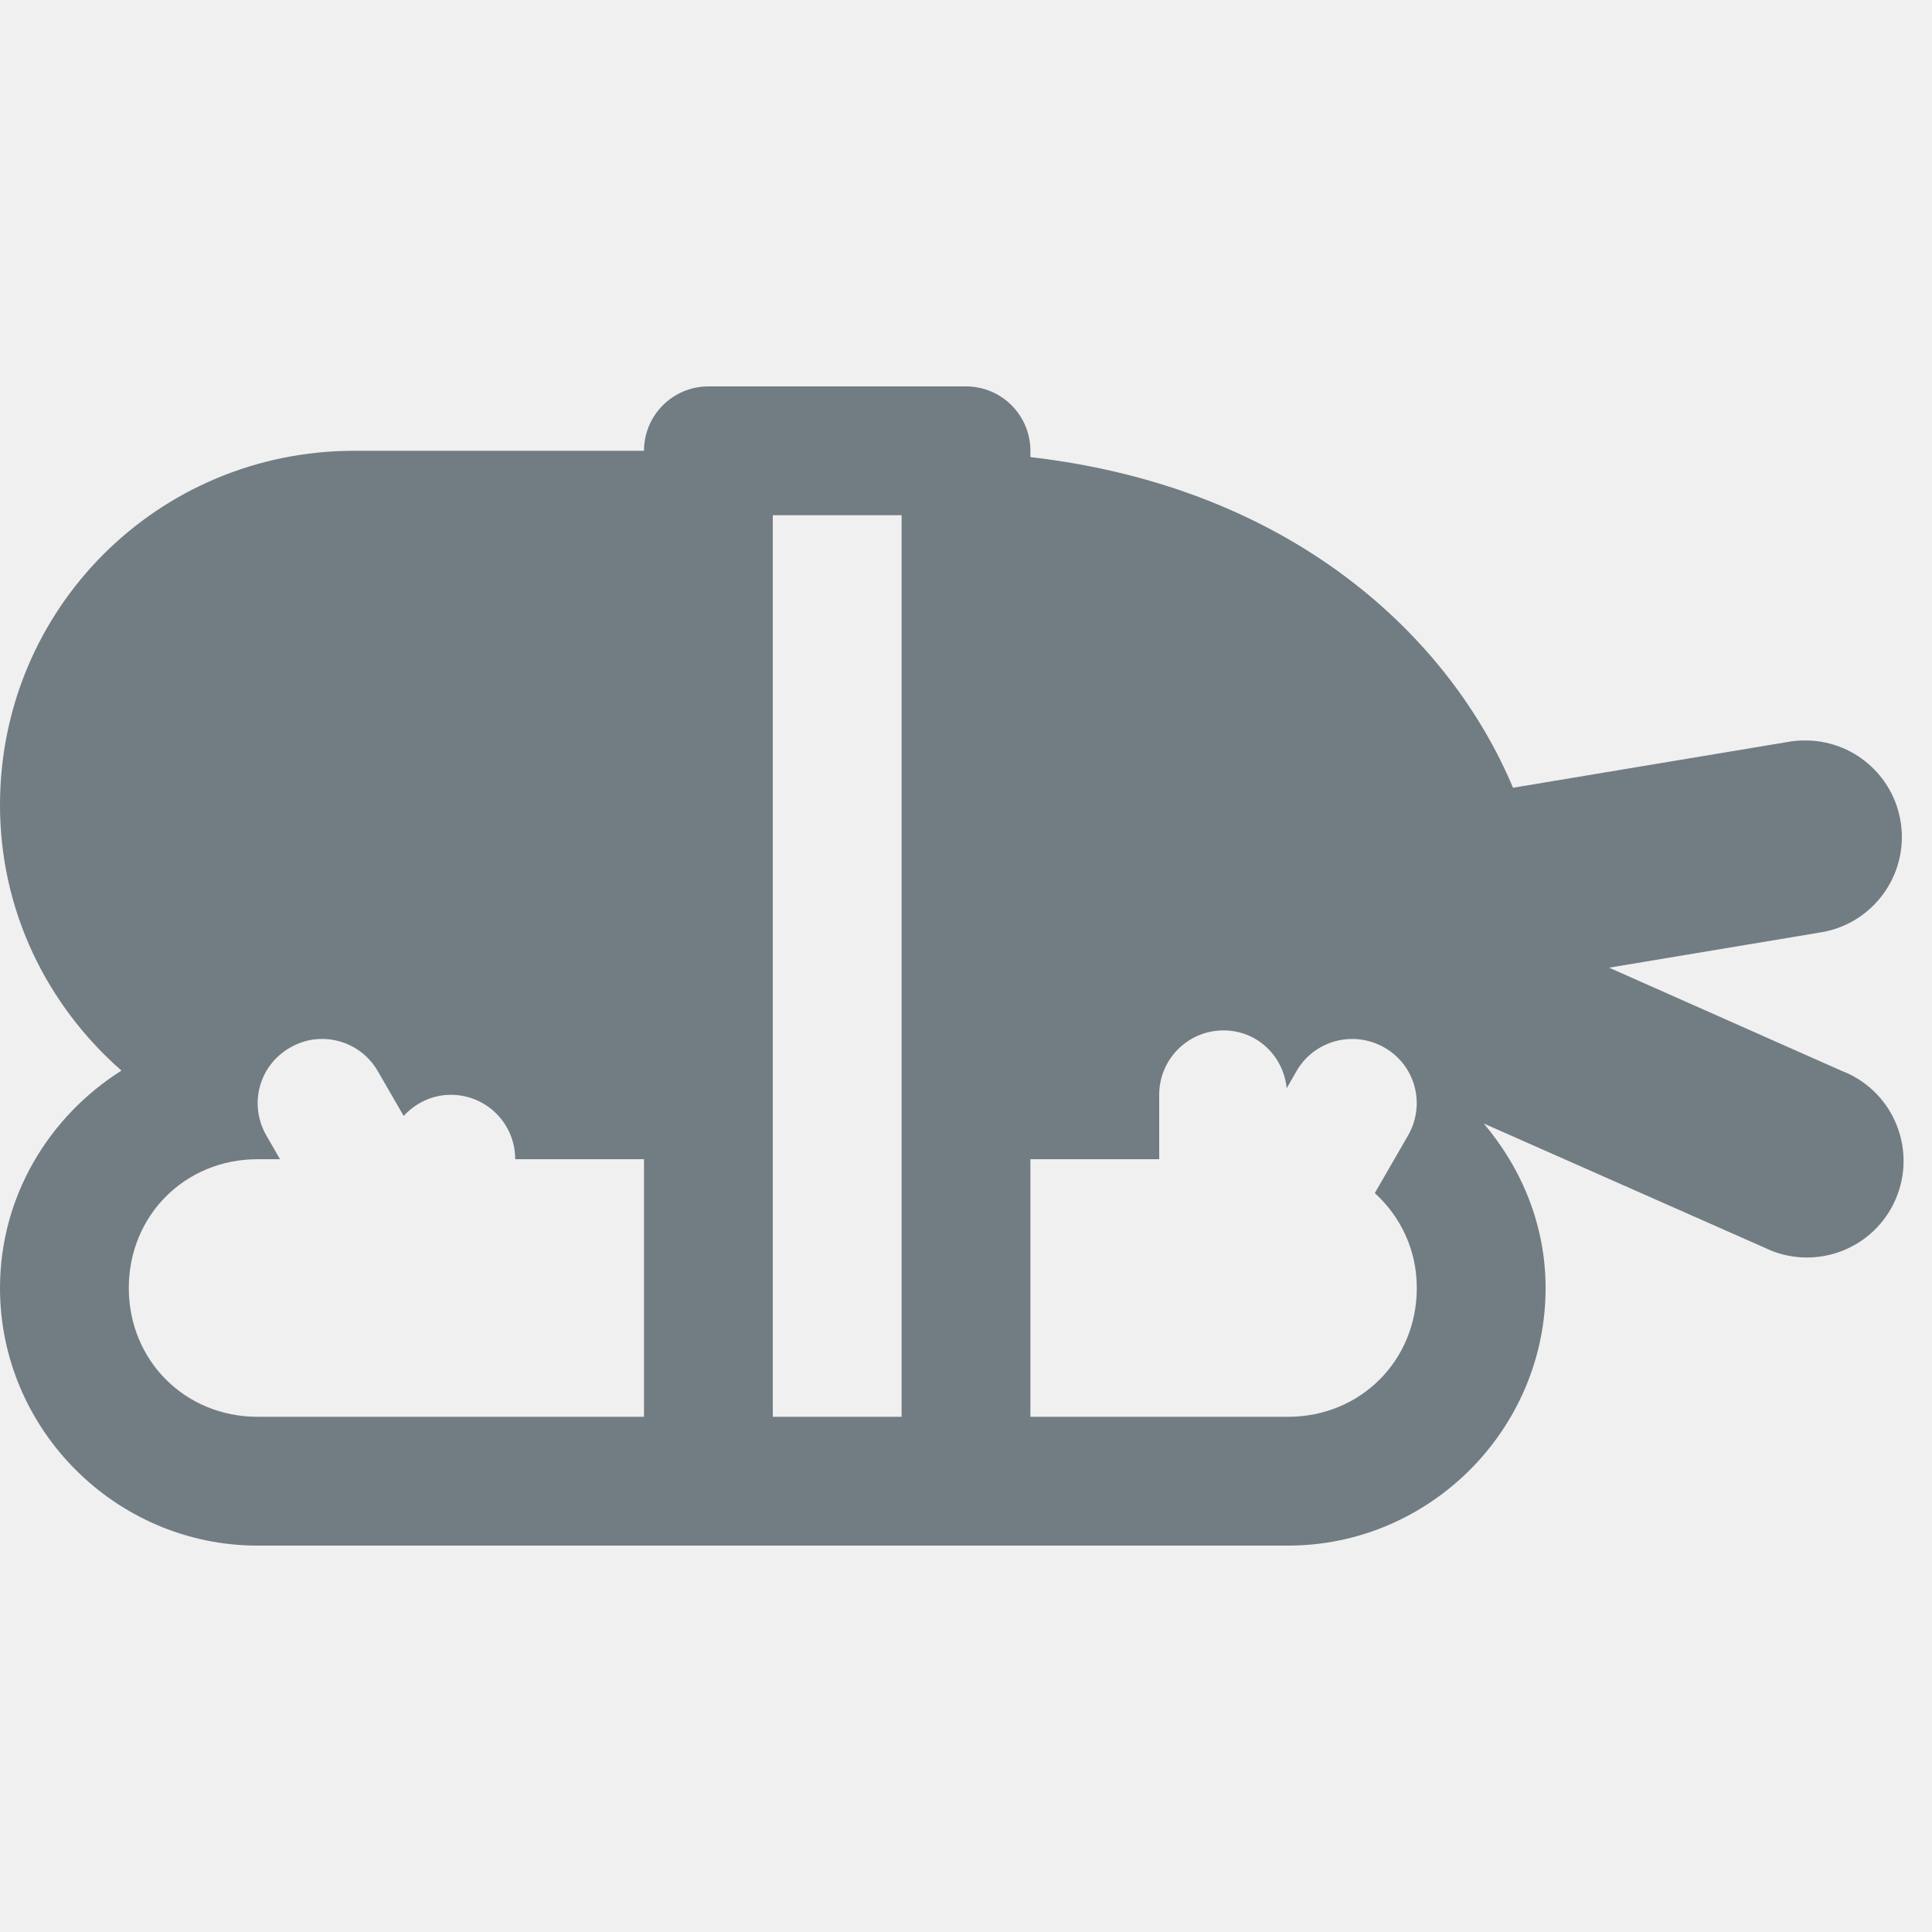
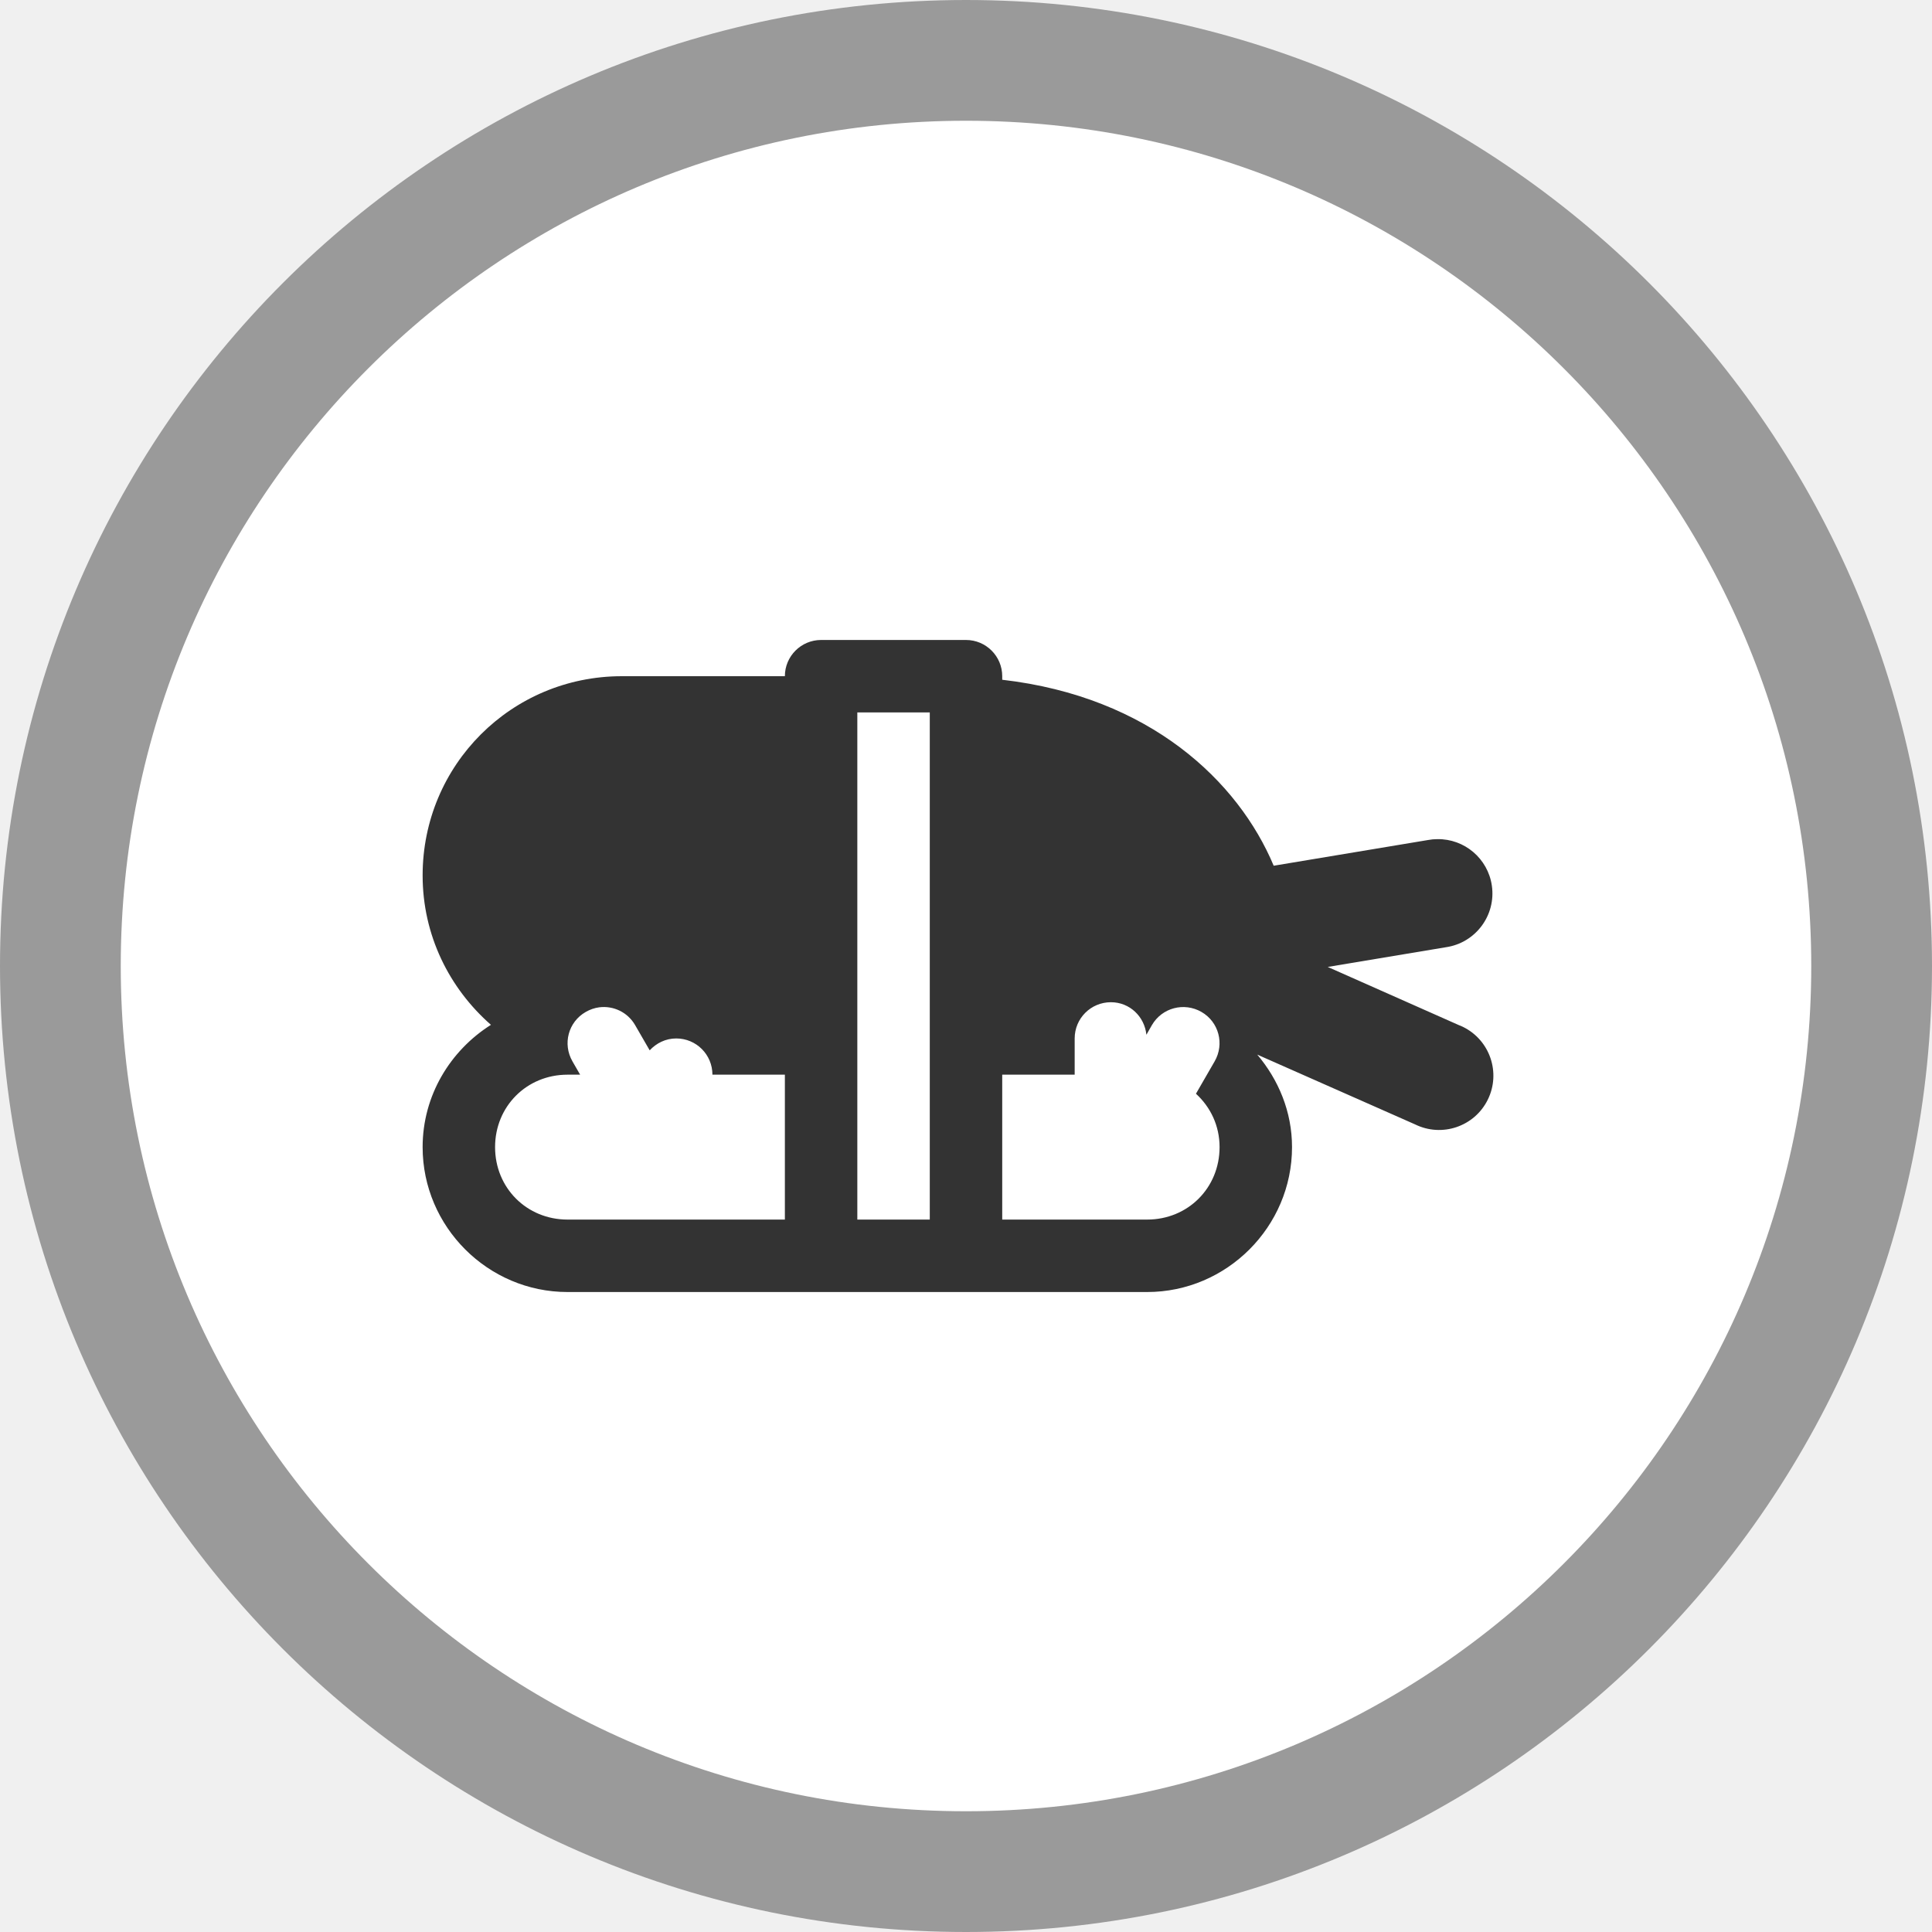
- <svg xmlns="http://www.w3.org/2000/svg" fill="hsl(203, 7%, 48%)" version="1.1" width="15" height="15" viewBox="0 0 15 15">
-   <path d="M5.5,3C5.224,3,5,3.224,5,3.5H2.75C1.226,3.5,0,4.726,0,6.25c0,0.827,0.369,1.559,0.943,2.062  C0.38,8.668,0,9.289,0,10c0,1.099,0.901,2,2,2h3.5h2H10c1.099,0,2-0.901,2-2c0-0.488-0.186-0.929-0.48-1.277  l2.178,0.963c0.372,0.183,0.821,0.03,1.004-0.341c0.183-0.372,0.03-0.821-0.341-1.004  c-0.019-0.009-0.038-0.018-0.058-0.025l-1.81-0.803l1.631-0.272c0.41-0.06,0.694-0.441,0.634-0.851  c-0.054-0.372-0.377-0.647-0.753-0.641c-0.043,0-0.085,0.004-0.127,0.012l-2.131,0.355  C11.259,4.952,10.039,3.784,8,3.549V3.5C8,3.224,7.776,3,7.5,3H5.5z M6,4h1v5v2H6V9V4z M9.5,8  c0.259,0,0.464,0.197,0.49,0.449l0.076-0.133c0.139-0.24,0.444-0.32,0.684-0.182s0.32,0.442,0.182,0.682  l-0.258,0.447C10.873,9.445,11,9.702,11,10c0,0.563-0.437,1-1,1H8V9h1V8.5C9,8.223,9.223,8,9.5,8z M2.439,8.07  c0.193-0.024,0.39,0.066,0.494,0.246l0.201,0.348C3.226,8.565,3.354,8.5,3.5,8.5C3.777,8.5,4,8.723,4,9h1v2H2  c-0.563,0-1-0.437-1-1s0.437-1,1-1h0.174L2.068,8.816C1.93,8.576,2.01,8.273,2.25,8.135  C2.31,8.1,2.375,8.078,2.439,8.07z" />
+ <svg xmlns="http://www.w3.org/2000/svg" width="32" height="32" viewBox="0 0 32 32">
+   <circle cx="16" cy="16" r="15" fill="#ffffff" stroke="#9a9a9a" stroke-width="2" />
+   <g transform="translate(7 7) scale(1.2)" fill="#333333">
+     <path d="M5.5,3C5.224,3,5,3.224,5,3.5H2.75C1.226,3.5,0,4.726,0,6.25c0,0.827,0.369,1.559,0.943,2.062  C0.38,8.668,0,9.289,0,10c0,1.099,0.901,2,2,2h3.5h2H10c1.099,0,2-0.901,2-2c0-0.488-0.186-0.929-0.48-1.277  l2.178,0.963c0.372,0.183,0.821,0.03,1.004-0.341c0.183-0.372,0.03-0.821-0.341-1.004  c-0.019-0.009-0.038-0.018-0.058-0.025l-1.81-0.803l1.631-0.272c0.41-0.06,0.694-0.441,0.634-0.851  c-0.054-0.372-0.377-0.647-0.753-0.641c-0.043,0-0.085,0.004-0.127,0.012l-2.131,0.355  C11.259,4.952,10.039,3.784,8,3.549V3.5C8,3.224,7.776,3,7.5,3H5.5z M6,4h1v5v2H6V9V4z M9.5,8  c0.259,0,0.464,0.197,0.49,0.449l0.076-0.133c0.139-0.24,0.444-0.32,0.684-0.182s0.32,0.442,0.182,0.682  l-0.258,0.447C10.873,9.445,11,9.702,11,10c0,0.563-0.437,1-1,1H8V9h1V8.5C9,8.223,9.223,8,9.5,8z M2.439,8.07  c0.193-0.024,0.39,0.066,0.494,0.246l0.201,0.348C3.226,8.565,3.354,8.5,3.5,8.5C3.777,8.5,4,8.723,4,9h1v2H2  c-0.563,0-1-0.437-1-1s0.437-1,1-1h0.174L2.068,8.816C1.93,8.576,2.01,8.273,2.25,8.135  C2.31,8.1,2.375,8.078,2.439,8.07z" />
+   </g>
</svg>
